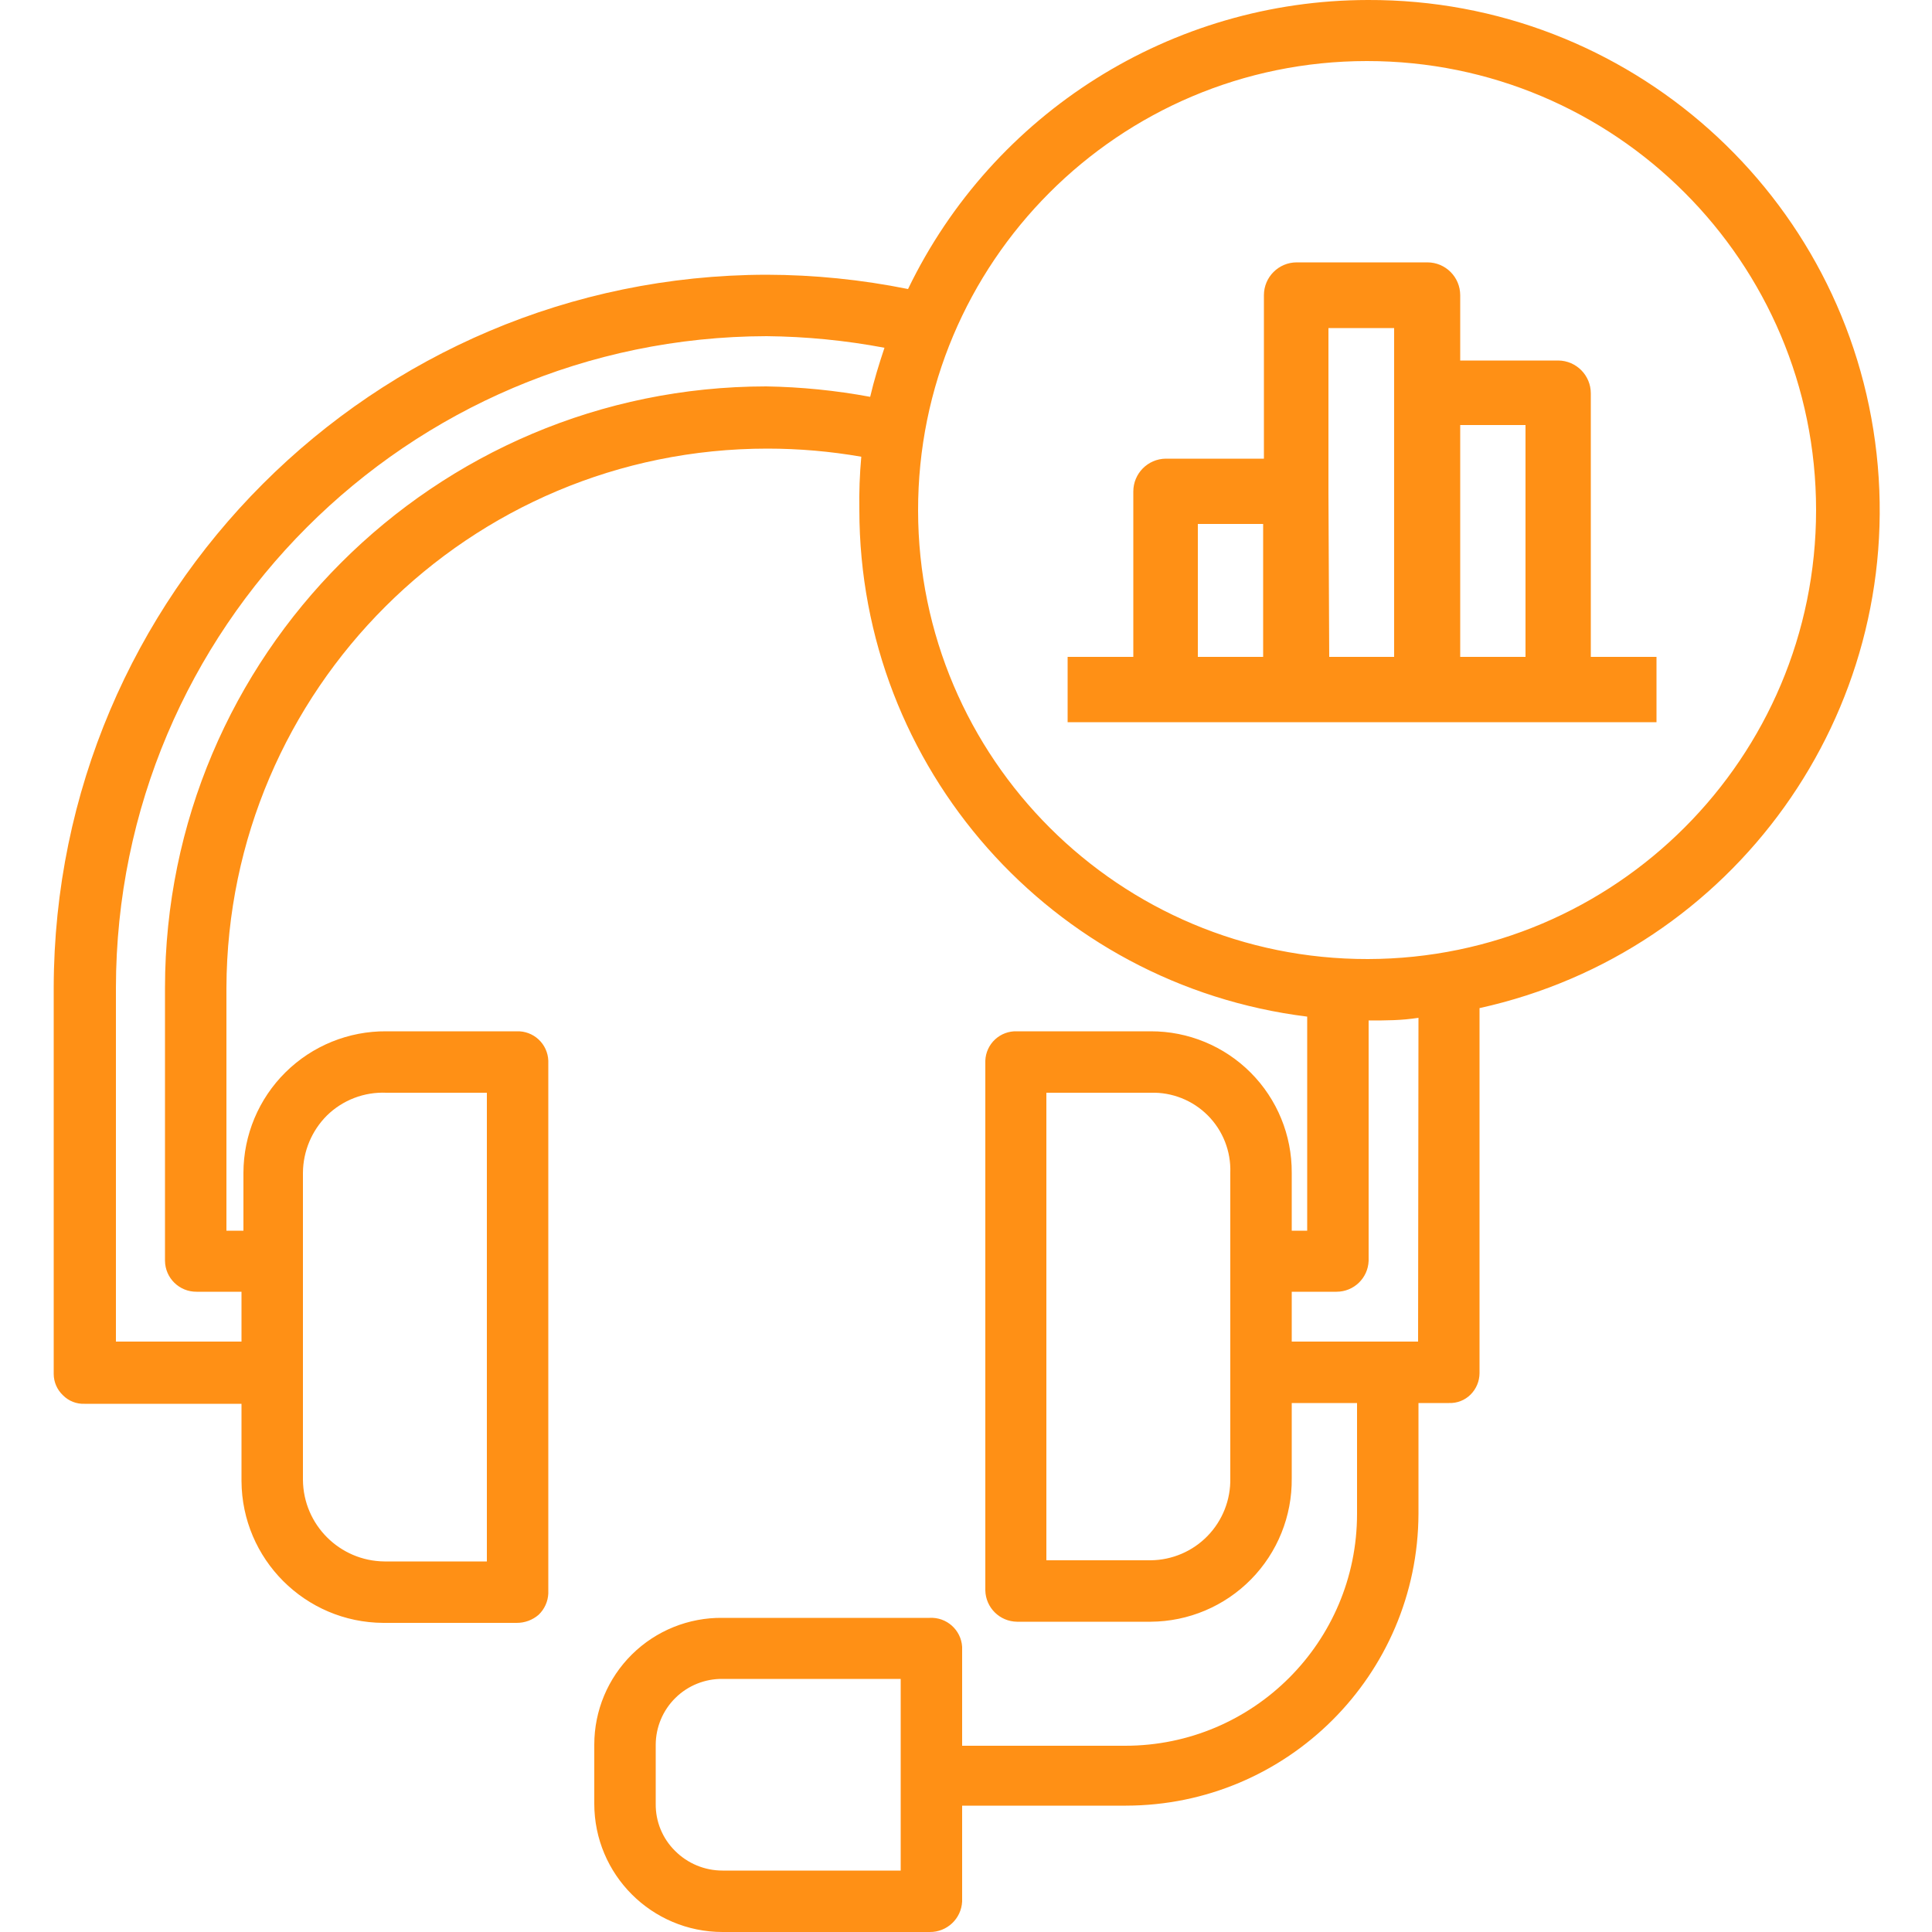
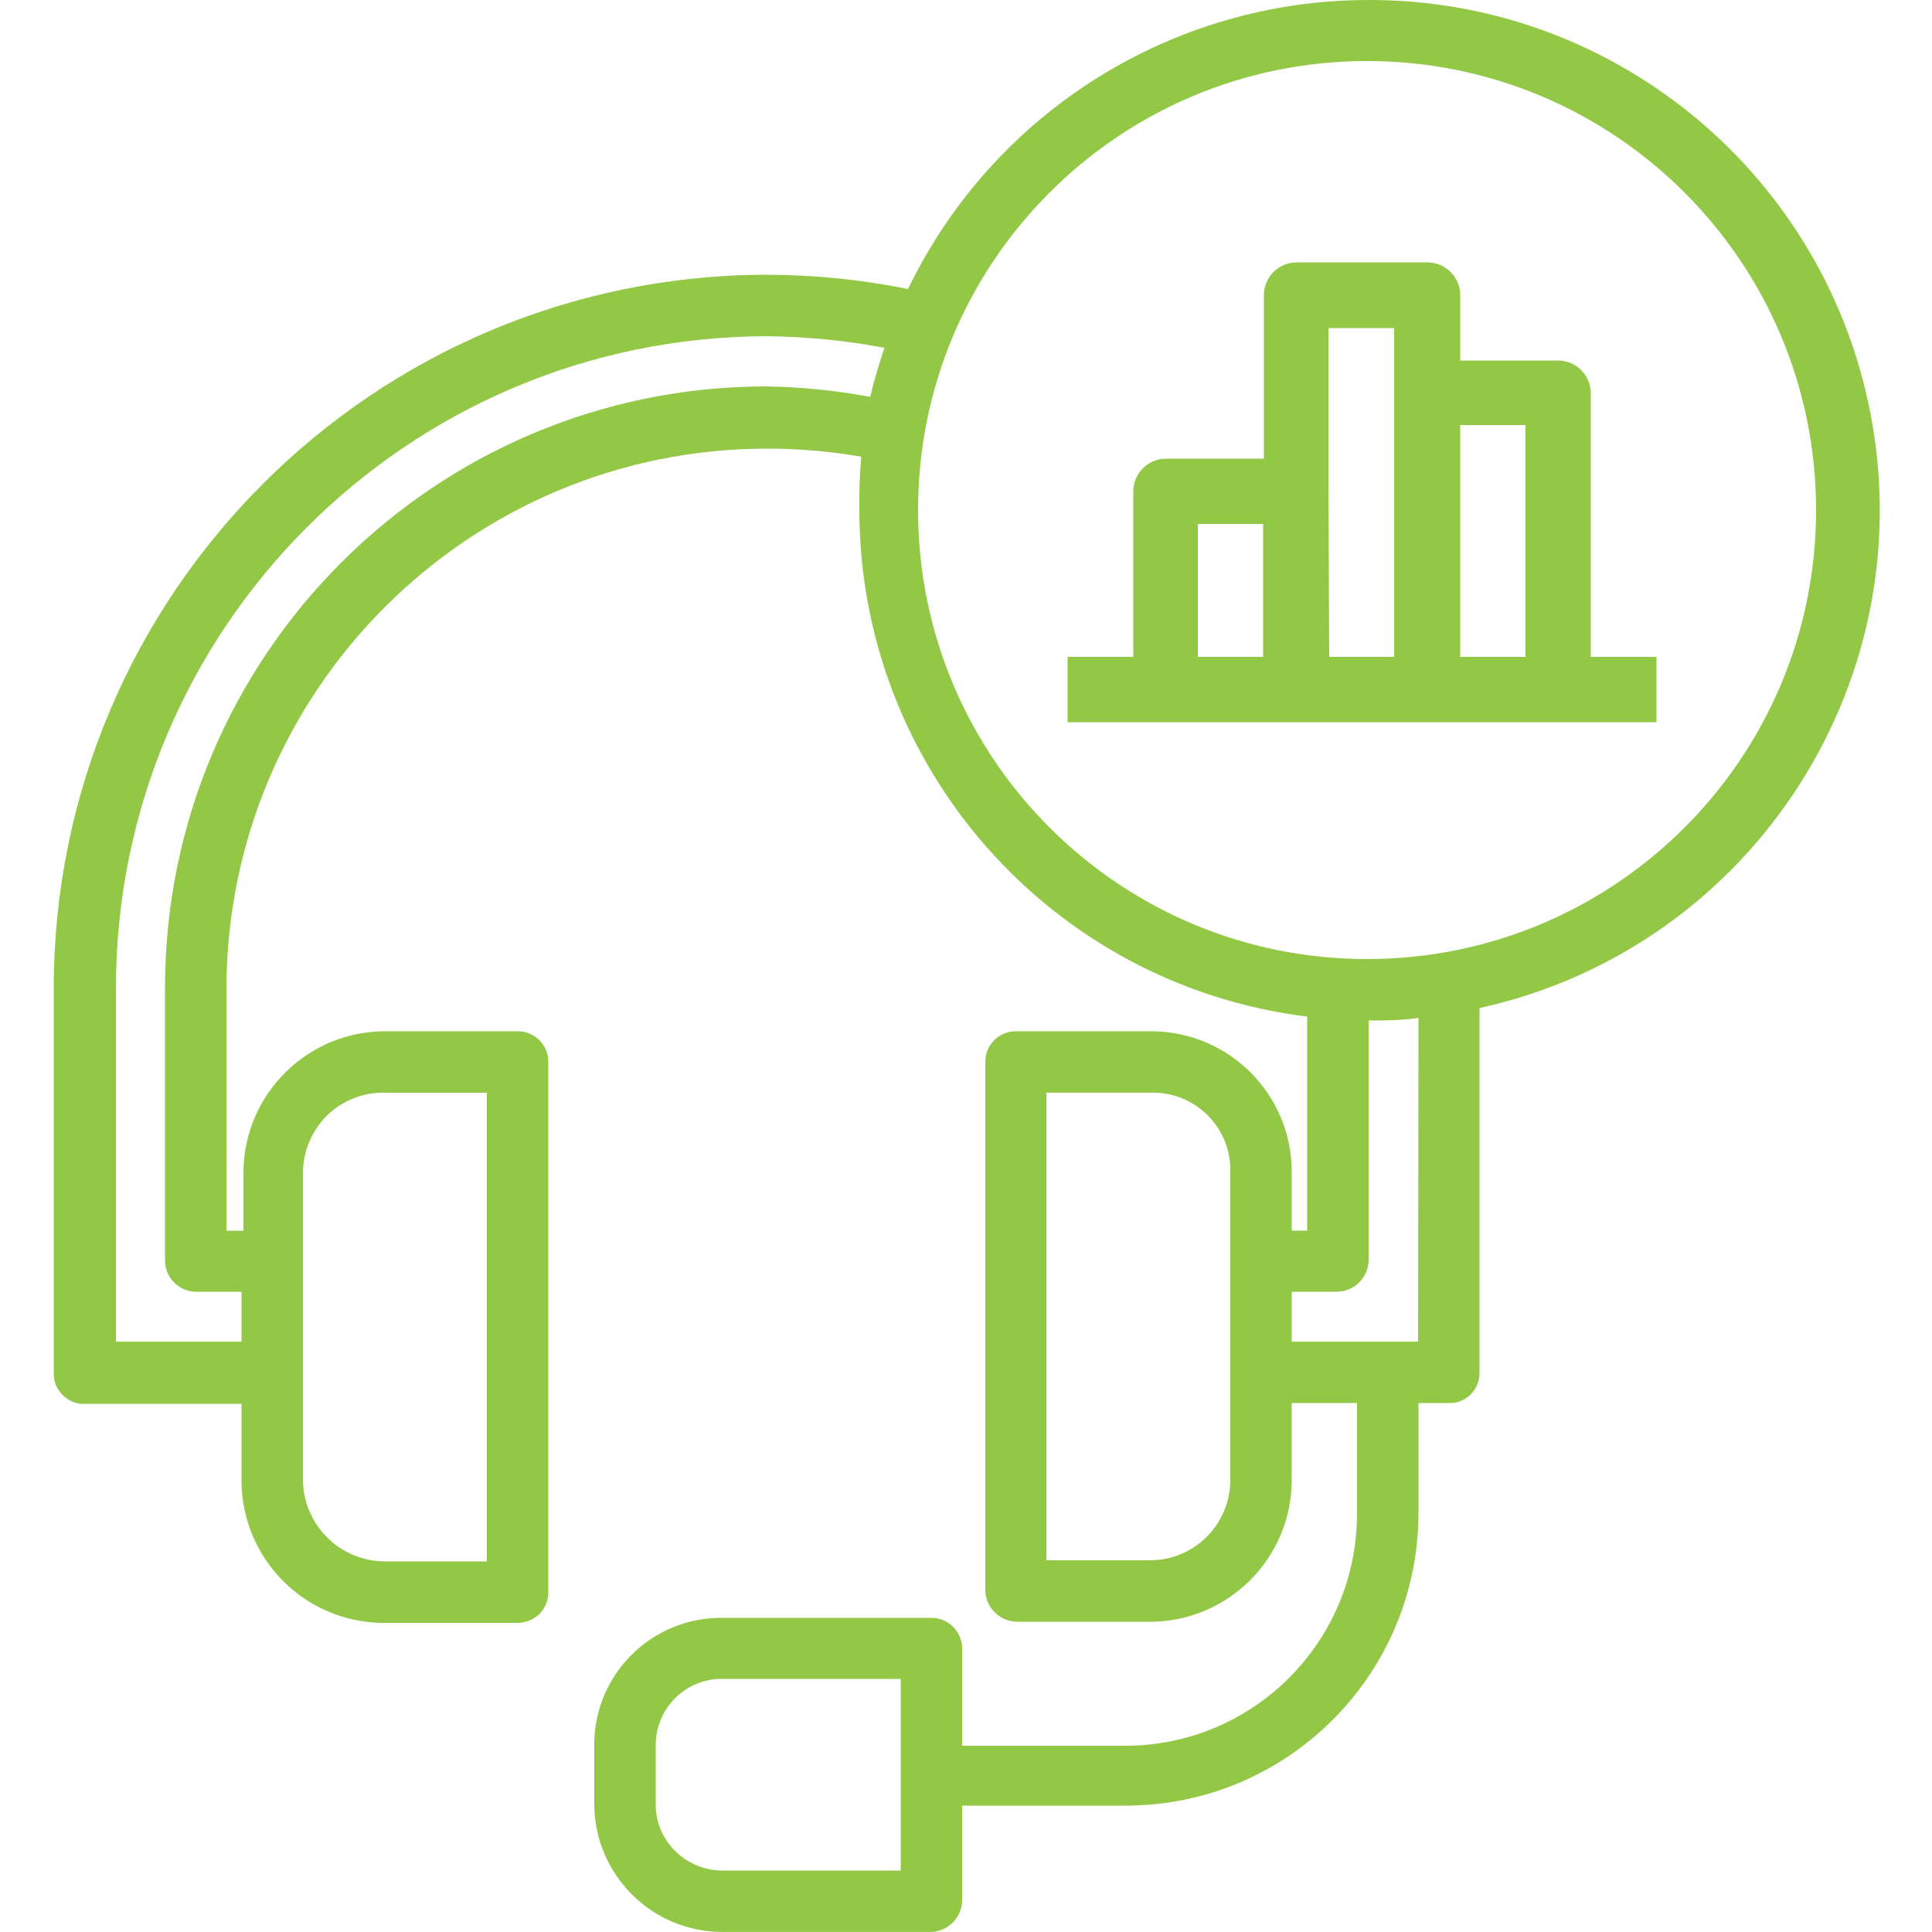
- <svg xmlns="http://www.w3.org/2000/svg" id="Capa_1" data-name="Capa 1" viewBox="0 0 50 50">
-   <defs>
-     <style>.cls-1{fill:#ff9015;}</style>
-   </defs>
-   <path class="cls-1" d="M35.4,0A13.23,13.23,0,0,0,23.5,7.48a18.7,18.7,0,0,0-3.66-.37A18.48,18.48,0,0,0,1.39,25.56v10a.76.76,0,0,0,.24.55.74.74,0,0,0,.56.22H6.25v2A3.69,3.69,0,0,0,9.92,42h3.45a.86.86,0,0,0,.57-.21.81.81,0,0,0,.25-.55V27.45a.79.79,0,0,0-.82-.76H10a3.67,3.67,0,0,0-3.7,3.66v1.5H5.86V25.56a14,14,0,0,1,14-13.95,14.16,14.16,0,0,1,2.43.21,12.73,12.73,0,0,0-.05,1.38A13.22,13.22,0,0,0,33.83,26.31v5.54h-.4v-1.5a3.64,3.64,0,0,0-3.65-3.66H26.32a.79.79,0,0,0-.82.76V41.16a.83.83,0,0,0,.82.81h3.46a3.67,3.67,0,0,0,3.65-3.71V36.31h1.69v2.87a6,6,0,0,1-6,6H24.9V42.62a.8.8,0,0,0-.84-.75H18.7a3.28,3.28,0,0,0-3.32,3.28v1.53A3.32,3.32,0,0,0,18.7,50h5.36a.83.83,0,0,0,.84-.79V46.73h4.24a7.58,7.58,0,0,0,7.57-7.55V36.31h.79a.75.75,0,0,0,.56-.22.79.79,0,0,0,.23-.55V26.09A13.2,13.2,0,0,0,35.4,0ZM7.84,30.35a2.12,2.12,0,0,1,.62-1.48A2.07,2.07,0,0,1,10,28.28H12.6V40.41l-2.65,0a2.13,2.13,0,0,1-2.11-2.11Zm24,7.91a2.08,2.08,0,0,1-2.06,2.12h-2.7V28.28h2.7a2,2,0,0,1,2.06,2.07ZM23.31,48.41H18.7a1.73,1.73,0,0,1-1.23-.51,1.68,1.68,0,0,1-.5-1.22V45.15a1.71,1.71,0,0,1,1.73-1.7h4.61ZM19.83,10A15.57,15.57,0,0,0,4.27,25.56v7.07a.81.81,0,0,0,.82.8H6.25v1.29H3V25.56A16.88,16.88,0,0,1,19.84,8.7,17.39,17.39,0,0,1,22.89,9c-.14.42-.27.84-.37,1.27A16.19,16.19,0,0,0,19.83,10ZM36.7,34.72H33.43V33.43h1.16a.83.83,0,0,0,.83-.8V26.41h0c.44,0,.86,0,1.29-.07Zm-1.3-9.9A11.62,11.62,0,1,1,47,13.2,11.62,11.62,0,0,1,35.4,24.82Zm0,0" />
-   <path class="cls-1" d="M41.17,10.18a.85.85,0,0,0-.84-.85H37.79V7.64a.85.85,0,0,0-.85-.85H33.56a.85.85,0,0,0-.85.85v4.23H30.17a.85.85,0,0,0-.84.85V17h-1.7v1.69H42.87V17h-1.7ZM31,13.56h1.69V17H31Zm3.38-.84V8.49h1.7V17H34.4ZM37.79,17V11h1.69V17Zm0,0" />
+ <svg xmlns="http://www.w3.org/2000/svg" version="1.1" id="Capa_1" x="0px" y="0px" width="50px" height="50px" viewBox="0 0 50 50" enable-background="new 0 0 50 50" xml:space="preserve">
+   <path fill="#93C847" d="M35.4,0c-5.073,0.006-9.695,2.912-11.9,7.48c-1.205-0.243-2.431-0.367-3.66-0.37  C9.657,7.126,1.407,15.377,1.39,25.561v10c0.001,0.208,0.088,0.406,0.24,0.549c0.147,0.15,0.351,0.23,0.56,0.221h4.06v2  c0.011,2.022,1.647,3.659,3.67,3.67h3.45c0.209,0.002,0.412-0.073,0.57-0.21c0.151-0.145,0.241-0.341,0.25-0.55V27.45  c-0.016-0.437-0.383-0.776-0.819-0.761c0,0,0,0-0.001,0H10c-2.027-0.016-3.683,1.613-3.7,3.641c0,0.006,0,0.014,0,0.02v1.5H5.86  v-6.289c0.028-7.713,6.288-13.951,14-13.951c0.814,0,1.627,0.07,2.43,0.21c-0.042,0.459-0.059,0.919-0.05,1.38  c0.004,6.667,4.973,12.288,11.59,13.11v5.539h-0.4v-1.5c0.012-2.01-1.609-3.648-3.619-3.66c-0.011,0-0.021,0-0.031,0H26.32  c-0.437-0.016-0.803,0.323-0.82,0.76c0,0,0,0,0,0.001v13.71c0.011,0.447,0.373,0.805,0.82,0.811h3.459  c2.027-0.012,3.662-1.664,3.65-3.69c0-0.007,0-0.014,0-0.021v-1.949h1.69v2.869c0,3.314-2.687,6-6,6H24.9v-2.56  c-0.027-0.438-0.401-0.772-0.84-0.75H18.7c-1.812-0.022-3.298,1.429-3.32,3.239c0,0.014,0,0.027,0,0.041v1.529  c0,1.834,1.486,3.32,3.32,3.32l0,0h5.36c0.447,0.006,0.818-0.344,0.84-0.79V46.73h4.241c4.17-0.006,7.553-3.38,7.569-7.551v-2.869  h0.79c0.209,0.008,0.412-0.072,0.561-0.221c0.145-0.146,0.228-0.344,0.229-0.55v-9.45c7.119-1.57,11.617-8.614,10.046-15.733  C46.998,4.291,41.611-0.022,35.4,0z M7.84,30.35c0.005-0.555,0.228-1.086,0.62-1.479c0.41-0.401,0.967-0.615,1.54-0.591h2.6V40.41  H9.95c-1.161-0.012-2.099-0.949-2.11-2.11V30.35z M31.84,38.26c0.022,1.148-0.891,2.098-2.039,2.12c-0.008,0-0.014,0-0.021,0H27.08  V28.279h2.699c1.105-0.033,2.027,0.834,2.061,1.938c0.002,0.044,0.002,0.089,0,0.132V38.26z M23.31,48.41H18.7  c-0.462,0.001-0.905-0.183-1.23-0.51c-0.326-0.322-0.507-0.763-0.5-1.221V45.15c0.005-0.945,0.775-1.706,1.72-1.701  c0.003,0,0.007,0.001,0.01,0.001h4.61V48.41z M19.83,10c-8.591,0.005-15.555,6.969-15.56,15.561v7.069  c0.005,0.447,0.373,0.806,0.82,0.8l0,0h1.16v1.291H3v-9.16c0.011-9.3,7.541-16.838,16.84-16.86c1.023,0.01,2.044,0.11,3.05,0.3  c-0.14,0.42-0.27,0.84-0.37,1.27C21.632,10.105,20.732,10.015,19.83,10z M36.7,34.721H33.43V33.43h1.16  c0.447,0,0.814-0.354,0.83-0.8v-6.22l0,0c0.439,0,0.859,0,1.29-0.07L36.7,34.721z M35.4,24.82  c-6.418,0.011-11.629-5.182-11.641-11.6c-0.011-6.417,5.183-11.629,11.6-11.64C41.777,1.569,46.988,6.763,47,13.18  c0,0.006,0,0.013,0,0.02C47,19.61,41.81,24.809,35.4,24.82z" />
+   <path fill="#93C847" d="M41.17,10.18c0-0.466-0.375-0.845-0.84-0.85h-2.54V7.64c0-0.47-0.38-0.85-0.851-0.85h-3.379  c-0.471,0-0.851,0.38-0.851,0.85v4.23h-2.54c-0.465,0.005-0.84,0.384-0.84,0.85V17h-1.7v1.69h15.24V17h-1.7V10.18z M31,13.56h1.689  V17H31V13.56z M34.38,12.72V8.49h1.7V17H34.4L34.38,12.72z M37.79,17v-6h1.69v6H37.79z" />
</svg>
